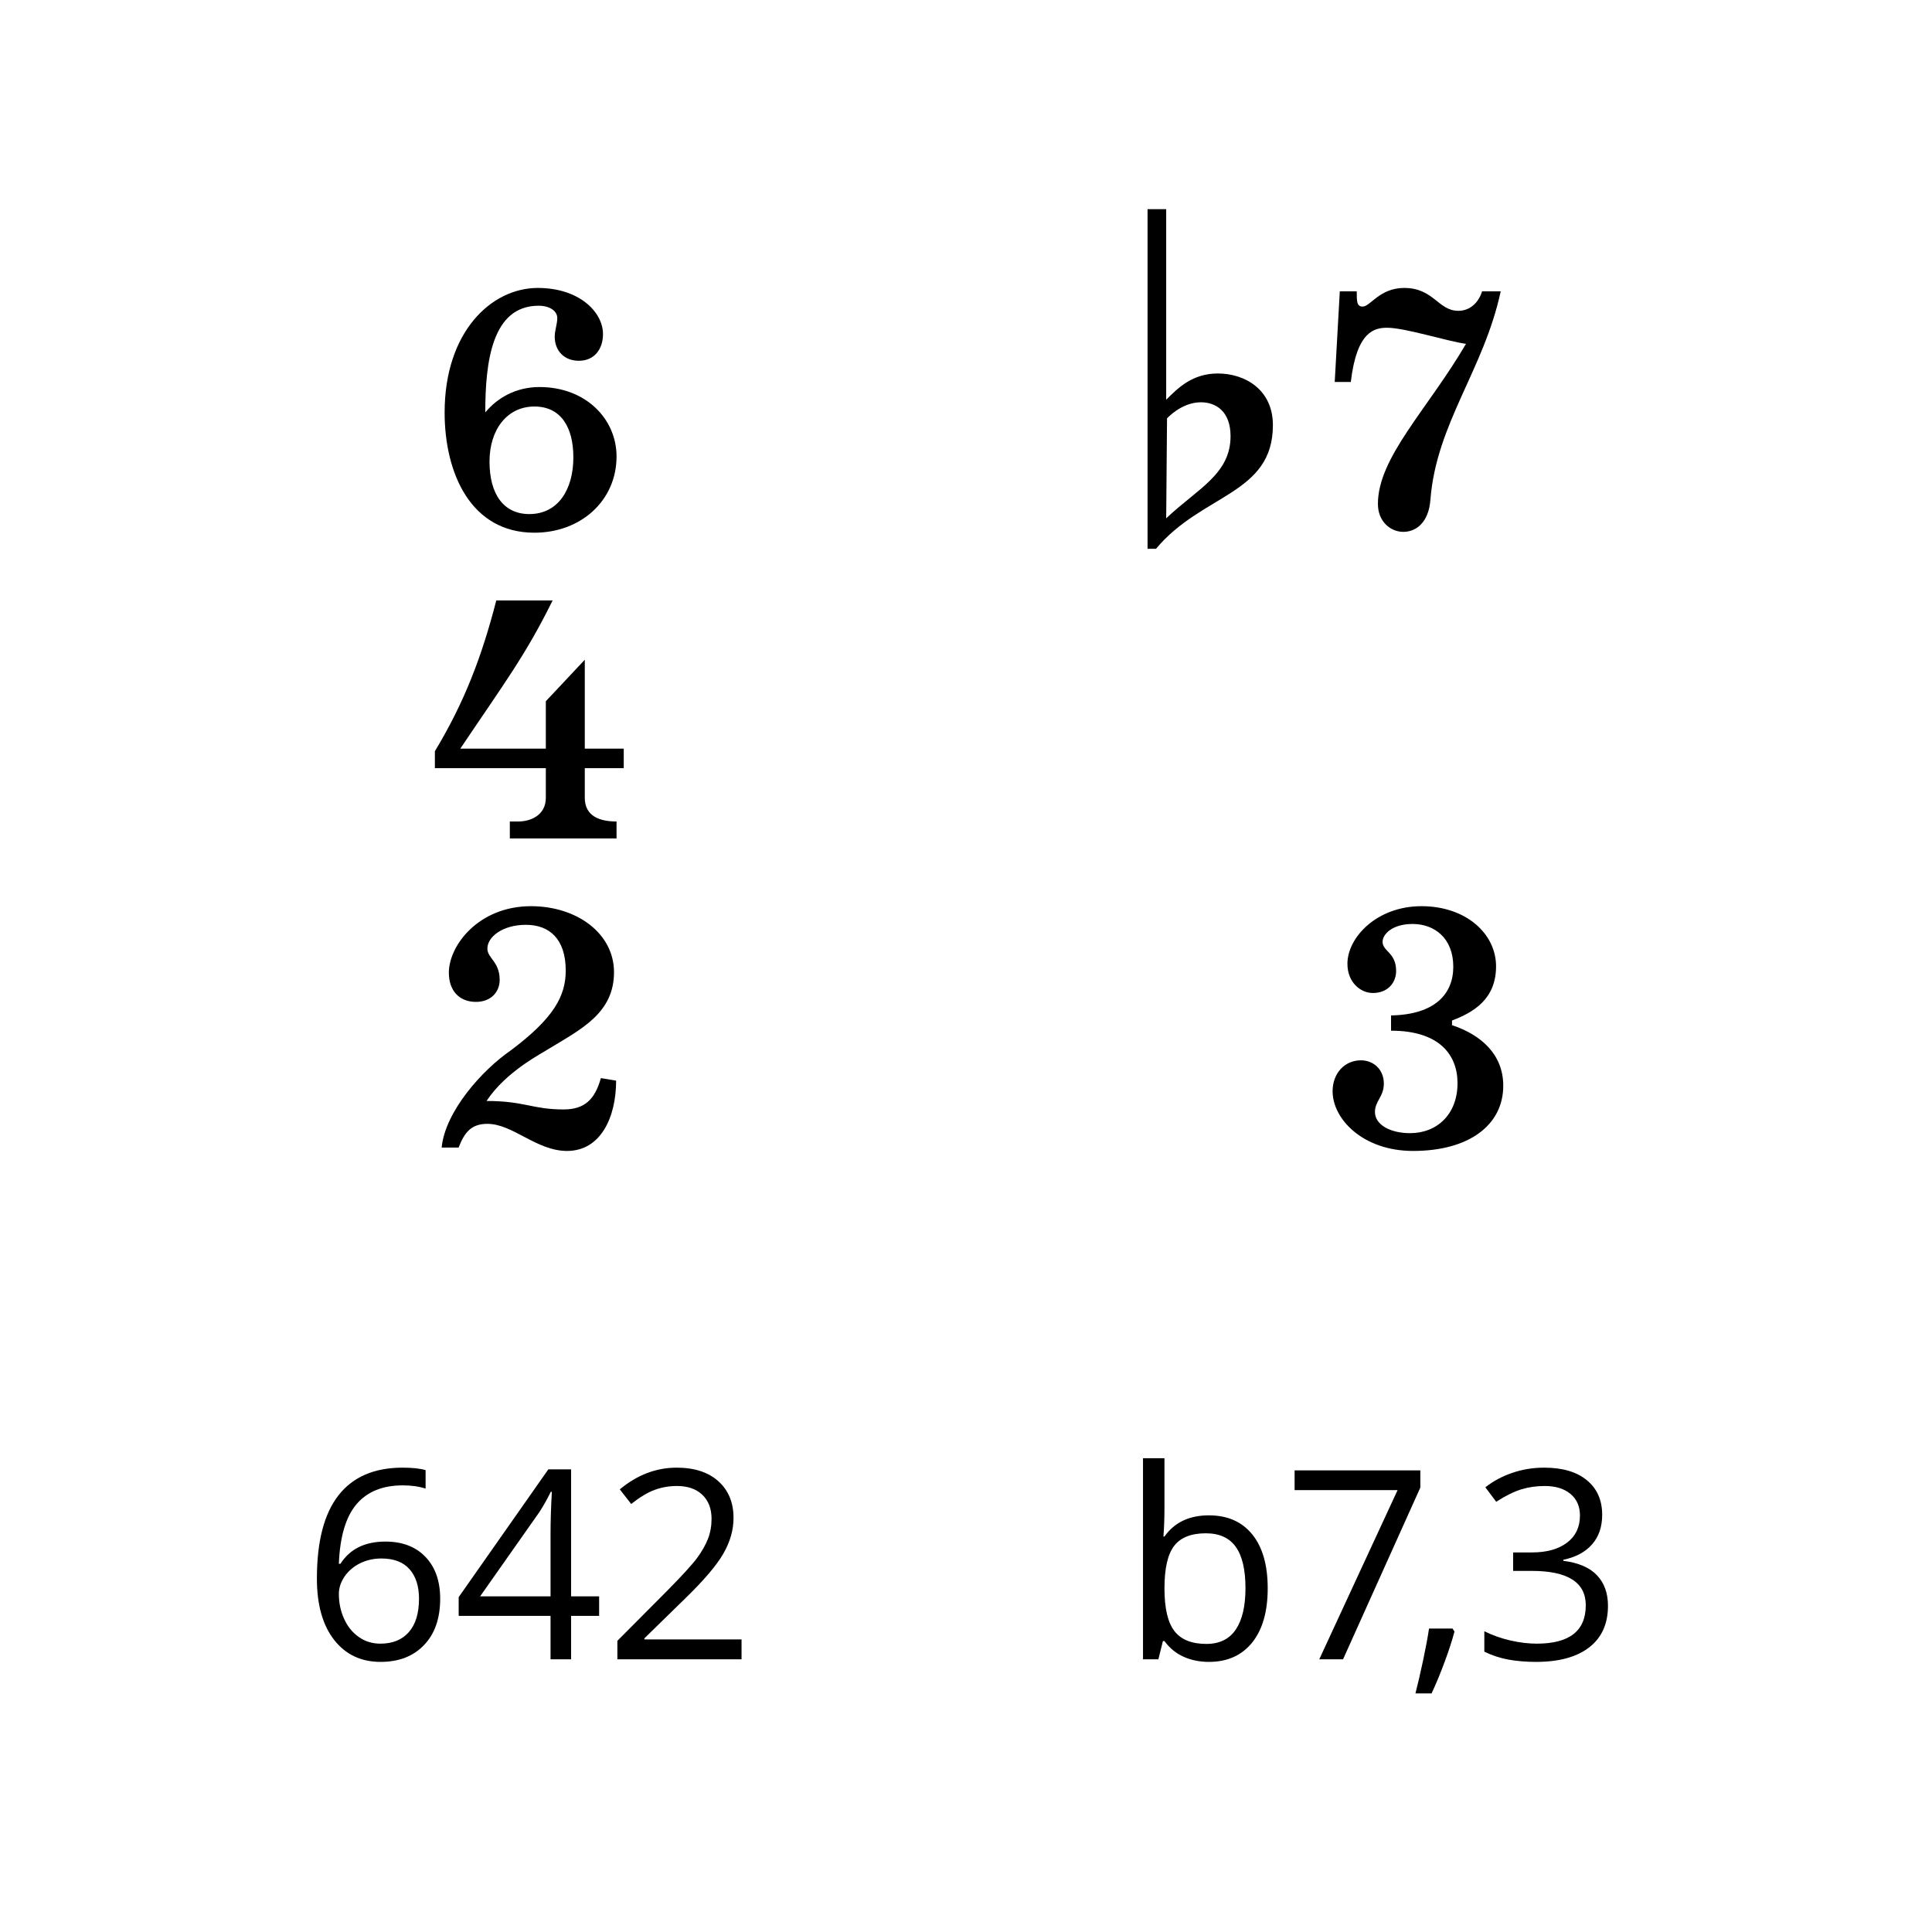
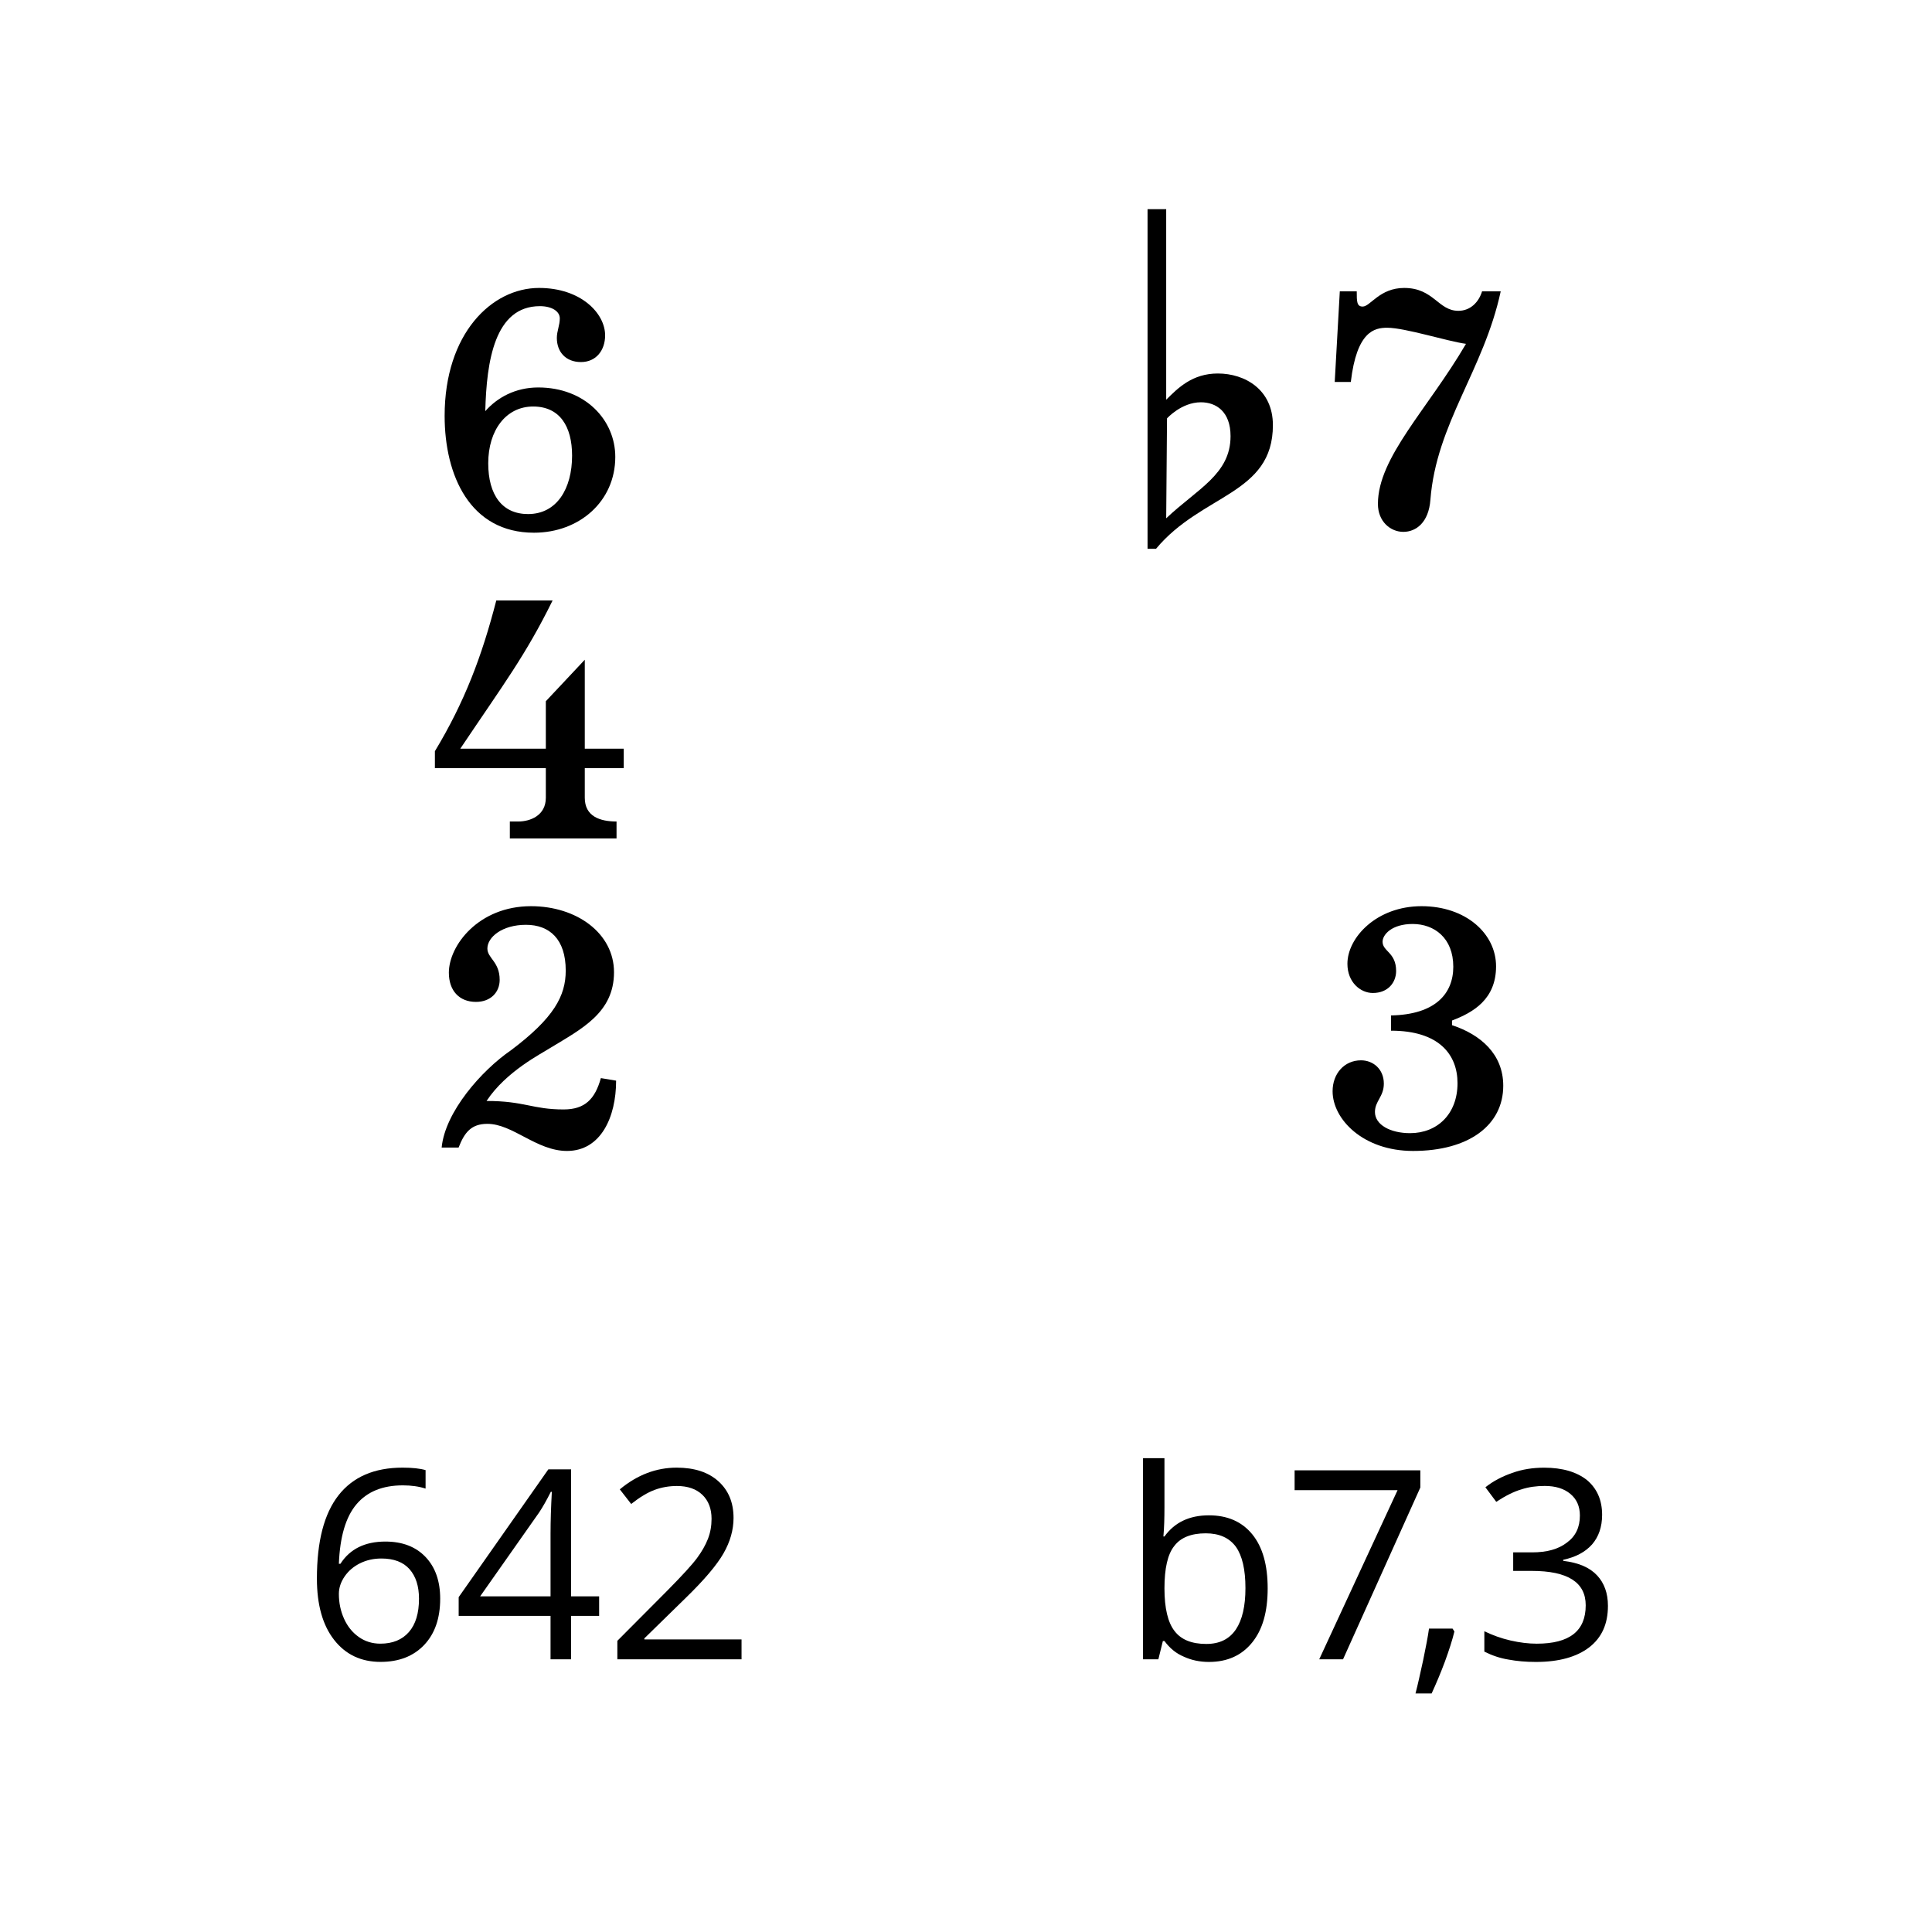
- <svg xmlns="http://www.w3.org/2000/svg" width="100%" height="100%" viewBox="0 0 73 73" version="1.1" xml:space="preserve" style="fill-rule:evenodd;clip-rule:evenodd;stroke-linejoin:round;stroke-miterlimit:1.414;">
-   <path d="M21.872,13.632c0.592,0 0.912,-0.448 0.912,-1.008c0,-0.832 -0.896,-1.744 -2.464,-1.744c-1.76,0 -3.52,1.664 -3.52,4.704c0,2.304 0.992,4.544 3.392,4.544c1.76,0 3.104,-1.216 3.104,-2.88c0,-1.408 -1.152,-2.624 -2.912,-2.624c-0.896,0 -1.6,0.416 -2.048,0.96c0,-1.92 0.256,-4.032 2.016,-4.032c0.432,0 0.704,0.208 0.704,0.464c0,0.24 -0.096,0.464 -0.096,0.704c0,0.528 0.352,0.912 0.912,0.912Zm-1.68,1.728c0.992,0 1.472,0.768 1.472,1.92c0,1.216 -0.576,2.144 -1.664,2.144c-0.96,0 -1.504,-0.736 -1.504,-1.984c0,-1.216 0.672,-2.08 1.696,-2.08Z" style="fill-rule:nonzero;" />
-   <path d="M22.096,29.024l1.472,0l0,-0.736l-1.472,0l0,-3.36l-1.472,1.568l0,1.792l-3.232,0c1.632,-2.432 2.464,-3.52 3.488,-5.6l-2.128,0c-0.544,2.112 -1.2,3.84 -2.32,5.696l0,0.64l4.192,0l0,1.12c0,0.672 -0.592,0.896 -1.04,0.896l-0.32,0l0,0.64l4.032,0l0,-0.64c-0.624,0 -1.2,-0.192 -1.2,-0.896l0,-1.12Z" style="fill-rule:nonzero;" />
-   <path d="M23.28,40.832l-0.576,-0.096c-0.224,0.8 -0.608,1.184 -1.408,1.184c-1.184,0 -1.472,-0.32 -2.912,-0.32c0.736,-1.12 2.08,-1.792 2.4,-2c1.184,-0.72 2.416,-1.328 2.416,-2.864c0,-1.472 -1.408,-2.496 -3.136,-2.496c-1.984,0 -3.104,1.488 -3.104,2.512c0,0.688 0.4,1.104 1.024,1.104c0.56,0 0.896,-0.368 0.896,-0.832c0,-0.688 -0.464,-0.816 -0.464,-1.184c0,-0.432 0.56,-0.896 1.456,-0.896c0.896,0 1.504,0.544 1.504,1.728c0,0.96 -0.448,1.792 -2.064,3.008c-1.12,0.768 -2.496,2.336 -2.624,3.68l0.64,0c0.224,-0.576 0.48,-0.896 1.088,-0.896c0.96,0 1.856,1.024 3.008,1.024c1.28,0 1.856,-1.28 1.856,-2.656Z" style="fill-rule:nonzero;" />
-   <path d="M44.064,7.904l-0.704,0l0,12.832l0.32,0c1.728,-2.08 4.416,-2.048 4.416,-4.672c0,-1.344 -1.056,-1.952 -2.08,-1.952c-0.96,0 -1.504,0.544 -1.952,0.992l0,-7.2Zm0,11.68l0.032,-3.776c0,0 0.544,-0.608 1.28,-0.608c0.576,0 1.12,0.352 1.12,1.28c0,1.44 -1.248,1.984 -2.432,3.104Z" style="fill-rule:nonzero;" />
-   <path d="M51.264,11.008l-0.64,0l-0.192,3.424l0.608,0c0.224,-1.92 0.896,-2.048 1.376,-2.048c0.672,0 2.272,0.512 2.976,0.608c-1.44,2.464 -3.328,4.288 -3.328,6.048c0,0.672 0.48,1.056 0.96,1.056c0.48,0 0.96,-0.352 1.024,-1.216c0.224,-2.88 2.016,-4.896 2.656,-7.872l-0.704,0c-0.128,0.416 -0.448,0.736 -0.896,0.736c-0.768,0 -0.928,-0.864 -2.048,-0.864c-0.928,0 -1.28,0.704 -1.568,0.704c-0.224,0 -0.224,-0.192 -0.224,-0.576Z" style="fill-rule:nonzero;" />
-   <path d="M52.288,40.944c0,-0.544 -0.4,-0.88 -0.864,-0.88c-0.624,0 -1.072,0.496 -1.072,1.168c0,1.056 1.152,2.256 3.04,2.256c2.112,0 3.408,-0.976 3.408,-2.464c0,-1.2 -0.864,-1.936 -1.936,-2.288l0,-0.176c0.8,-0.304 1.664,-0.8 1.664,-2.048c0,-1.232 -1.136,-2.272 -2.816,-2.272c-1.696,0 -2.8,1.184 -2.8,2.176c0,0.704 0.496,1.104 0.96,1.104c0.576,0 0.88,-0.4 0.88,-0.832c0,-0.704 -0.512,-0.736 -0.512,-1.104c0,-0.272 0.352,-0.672 1.136,-0.672c0.816,0 1.536,0.528 1.536,1.616c0,1.024 -0.688,1.808 -2.352,1.84l0,0.576c1.824,0 2.512,0.912 2.512,1.984c0,1.168 -0.768,1.888 -1.792,1.888c-0.752,0 -1.328,-0.32 -1.328,-0.8c0,-0.416 0.336,-0.576 0.336,-1.072Z" style="fill-rule:nonzero;" />
-   <path d="M11.974,59.644c0,-1.403 0.273,-2.452 0.818,-3.147c0.545,-0.695 1.352,-1.042 2.419,-1.042c0.368,0 0.658,0.031 0.87,0.093l0,0.698c-0.251,-0.082 -0.538,-0.122 -0.86,-0.122c-0.765,0 -1.349,0.238 -1.753,0.715c-0.403,0.477 -0.625,1.226 -0.664,2.249l0.059,0c0.358,-0.56 0.924,-0.84 1.699,-0.84c0.641,0 1.147,0.193 1.516,0.581c0.37,0.387 0.554,0.913 0.554,1.577c0,0.742 -0.202,1.326 -0.608,1.75c-0.405,0.425 -0.953,0.638 -1.643,0.638c-0.739,0 -1.325,-0.278 -1.757,-0.833c-0.433,-0.555 -0.65,-1.327 -0.65,-2.317Zm2.398,2.461c0.462,0 0.821,-0.145 1.076,-0.437c0.256,-0.291 0.384,-0.712 0.384,-1.262c0,-0.472 -0.119,-0.843 -0.357,-1.113c-0.238,-0.271 -0.592,-0.406 -1.064,-0.406c-0.293,0 -0.562,0.061 -0.806,0.181c-0.244,0.121 -0.439,0.287 -0.584,0.498c-0.144,0.212 -0.217,0.431 -0.217,0.659c0,0.336 0.065,0.648 0.196,0.938c0.13,0.29 0.314,0.519 0.554,0.688c0.239,0.17 0.512,0.254 0.818,0.254Z" style="fill-rule:nonzero;" />
-   <path d="M22.638,61.055l-1.059,0l0,1.641l-0.777,0l0,-1.641l-3.471,0l0,-0.708l3.388,-4.829l0.86,0l0,4.8l1.059,0l0,0.737Zm-1.836,-0.737l0,-2.373c0,-0.465 0.017,-0.991 0.049,-1.577l-0.039,0c-0.156,0.312 -0.303,0.571 -0.439,0.776l-2.232,3.174l2.661,0Z" style="fill-rule:nonzero;" />
-   <path d="M28.019,62.696l-4.692,0l0,-0.698l1.88,-1.89c0.572,-0.579 0.95,-0.993 1.132,-1.24c0.183,-0.248 0.319,-0.488 0.411,-0.723c0.091,-0.234 0.136,-0.486 0.136,-0.757c0,-0.38 -0.115,-0.682 -0.346,-0.905c-0.232,-0.223 -0.552,-0.335 -0.962,-0.335c-0.297,0 -0.577,0.049 -0.843,0.147c-0.265,0.097 -0.56,0.275 -0.886,0.532l-0.43,-0.552c0.658,-0.547 1.374,-0.82 2.149,-0.82c0.67,0 1.196,0.172 1.577,0.515c0.381,0.343 0.571,0.805 0.571,1.384c0,0.453 -0.127,0.9 -0.381,1.343c-0.253,0.443 -0.729,1.003 -1.425,1.68l-1.563,1.528l0,0.039l3.672,0l0,0.752Z" style="fill-rule:nonzero;" />
-   <g transform="matrix(1,0,0,1,41.8359,39)">
-     <path d="M3.842,18.257c0.703,0 1.249,0.24 1.638,0.72c0.389,0.48 0.584,1.159 0.584,2.038c0,0.879 -0.196,1.562 -0.588,2.049c-0.393,0.486 -0.937,0.73 -1.634,0.73c-0.348,0 -0.666,-0.065 -0.954,-0.193c-0.288,-0.129 -0.53,-0.327 -0.725,-0.593l-0.059,0l-0.171,0.688l-0.581,0l0,-7.598l0.811,0l0,1.846c0,0.413 -0.013,0.785 -0.039,1.113l0.039,0c0.377,-0.534 0.937,-0.8 1.679,-0.8Zm-0.117,0.678c-0.553,0 -0.952,0.159 -1.196,0.476c-0.244,0.318 -0.366,0.852 -0.366,1.604c0,0.752 0.125,1.29 0.376,1.614c0.25,0.324 0.652,0.486 1.206,0.486c0.498,0 0.869,-0.182 1.113,-0.544c0.244,-0.363 0.366,-0.885 0.366,-1.565c0,-0.697 -0.122,-1.216 -0.366,-1.558c-0.244,-0.342 -0.622,-0.513 -1.133,-0.513Z" style="fill-rule:nonzero;" />
-     <path d="M8.012,23.696l2.959,-6.392l-3.891,0l0,-0.747l4.751,0l0,0.65l-2.92,6.489l-0.899,0Z" style="fill-rule:nonzero;" />
-     <path d="M13.047,22.534l0.074,0.112c-0.085,0.326 -0.207,0.704 -0.367,1.135c-0.159,0.432 -0.325,0.833 -0.498,1.204l-0.61,0c0.088,-0.338 0.185,-0.757 0.291,-1.255c0.105,-0.498 0.179,-0.897 0.222,-1.196l0.888,0Z" style="fill-rule:nonzero;" />
-     <path d="M18.702,18.237c0,0.456 -0.128,0.828 -0.384,1.118c-0.255,0.29 -0.617,0.484 -1.086,0.581l0,0.039c0.573,0.072 0.998,0.254 1.274,0.547c0.277,0.293 0.415,0.677 0.415,1.153c0,0.68 -0.236,1.203 -0.708,1.569c-0.472,0.367 -1.142,0.55 -2.011,0.55c-0.378,0 -0.724,-0.029 -1.038,-0.086c-0.314,-0.057 -0.619,-0.157 -0.915,-0.3l0,-0.772c0.309,0.153 0.638,0.27 0.988,0.35c0.35,0.079 0.681,0.119 0.994,0.119c1.234,0 1.851,-0.483 1.851,-1.45c0,-0.866 -0.681,-1.299 -2.041,-1.299l-0.704,0l0,-0.698l0.713,0c0.557,0 0.998,-0.123 1.324,-0.369c0.325,-0.246 0.488,-0.586 0.488,-1.023c0,-0.348 -0.12,-0.621 -0.359,-0.82c-0.239,-0.199 -0.564,-0.298 -0.974,-0.298c-0.313,0 -0.607,0.042 -0.884,0.127c-0.277,0.085 -0.592,0.241 -0.947,0.469l-0.41,-0.547c0.293,-0.231 0.63,-0.413 1.013,-0.544c0.382,-0.132 0.785,-0.198 1.208,-0.198c0.694,0 1.232,0.158 1.616,0.476c0.385,0.317 0.577,0.753 0.577,1.306Z" style="fill-rule:nonzero;" />
+ <svg xmlns="http://www.w3.org/2000/svg" width="100%" height="100%" viewBox="0 0 100 100" version="1.1" xml:space="preserve" style="fill-rule:evenodd;clip-rule:evenodd;stroke-linejoin:round;stroke-miterlimit:1.414;">
+   <path d="M30.071,18.74c0.789,0 1.25,-0.614 1.25,-1.381c0,-1.14 -1.25,-2.455 -3.42,-2.455c-2.454,0 -4.887,2.367 -4.887,6.619c0,3.091 1.315,6.05 4.624,6.05c2.346,0 4.209,-1.622 4.209,-3.924c0,-1.907 -1.557,-3.594 -3.989,-3.594c-1.184,0 -2.126,0.526 -2.74,1.227c0.066,-2.586 0.482,-5.435 2.827,-5.435c0.614,0 1.03,0.263 1.03,0.635c0,0.351 -0.153,0.658 -0.153,1.008c0,0.724 0.46,1.25 1.249,1.25Zm-0.46,4.844c0,1.709 -0.789,3.024 -2.279,3.024c-1.337,0 -2.061,-0.986 -2.061,-2.63c0,-1.71 0.921,-2.937 2.324,-2.937c1.38,0 2.016,1.03 2.016,2.543Z" style="fill-rule:nonzero;" />
+   <path d="M30.268,39.759l2.017,0l0,-1.008l-2.017,0l0,-4.603l-2.016,2.148l0,2.455l-4.427,0c2.235,-3.332 3.375,-4.822 4.778,-7.672l-2.915,0c-0.746,2.894 -1.644,5.261 -3.178,7.803l0,0.877l5.742,0l0,1.534c0,0.921 -0.811,1.228 -1.425,1.228l-0.438,0l0,0.876l5.523,0l0,-0.876c-0.854,0 -1.644,-0.263 -1.644,-1.228l0,-1.534Z" style="fill-rule:nonzero;" />
+   <path d="M31.89,55.934l-0.789,-0.131c-0.306,1.096 -0.833,1.622 -1.928,1.622c-1.622,0 -2.017,-0.439 -3.989,-0.439c1.008,-1.534 2.849,-2.454 3.287,-2.739c1.622,-0.987 3.31,-1.82 3.31,-3.924c0,-2.016 -1.929,-3.419 -4.296,-3.419c-2.718,0 -4.252,2.038 -4.252,3.441c0,0.943 0.548,1.513 1.403,1.513c0.767,0 1.227,-0.505 1.227,-1.14c0,-0.943 -0.636,-1.118 -0.636,-1.622c0,-0.592 0.768,-1.228 1.995,-1.228c1.227,0 2.06,0.746 2.06,2.368c0,1.315 -0.614,2.454 -2.827,4.12c-1.534,1.052 -3.419,3.2 -3.595,5.041l0.877,0c0.307,-0.789 0.658,-1.227 1.49,-1.227c1.315,0 2.543,1.403 4.121,1.403c1.753,0 2.542,-1.754 2.542,-3.639Z" style="fill-rule:nonzero;" />
+   <path d="M60.362,10.827l-0.965,0l0,17.578l0.439,0c2.367,-2.849 6.049,-2.805 6.049,-6.4c0,-1.841 -1.447,-2.673 -2.849,-2.673c-1.315,0 -2.061,0.745 -2.674,1.358l0,-9.863Zm0,16l0.043,-5.172c0,0 0.746,-0.833 1.754,-0.833c0.789,0 1.534,0.482 1.534,1.753c0,1.973 -1.709,2.718 -3.331,4.252Z" style="fill-rule:nonzero;" />
+   <path d="M70.225,15.079l-0.877,0l-0.263,4.691l0.833,0c0.307,-2.63 1.227,-2.806 1.885,-2.806c0.92,0 3.112,0.702 4.076,0.833c-1.972,3.376 -4.558,5.874 -4.558,8.285c0,0.921 0.657,1.447 1.315,1.447c0.657,0 1.315,-0.482 1.402,-1.666c0.307,-3.945 2.762,-6.707 3.639,-10.784l-0.965,0c-0.175,0.57 -0.613,1.009 -1.227,1.009c-1.052,0 -1.271,-1.184 -2.806,-1.184c-1.271,0 -1.753,0.964 -2.147,0.964c-0.307,0 -0.307,-0.263 -0.307,-0.789Z" style="fill-rule:nonzero;" />
+   <path d="M71.627,56.088c0,-0.746 -0.548,-1.206 -1.183,-1.206c-0.855,0 -1.469,0.68 -1.469,1.6c0,1.447 1.578,3.091 4.165,3.091c2.893,0 4.668,-1.337 4.668,-3.376c0,-1.644 -1.183,-2.652 -2.652,-3.134l0,-0.241c1.096,-0.417 2.28,-1.096 2.28,-2.806c0,-1.687 -1.557,-3.112 -3.858,-3.112c-2.323,0 -3.836,1.622 -3.836,2.981c0,0.964 0.68,1.512 1.316,1.512c0.789,0 1.205,-0.548 1.205,-1.139c0,-0.965 -0.701,-1.009 -0.701,-1.513c0,-0.372 0.482,-0.92 1.556,-0.92c1.118,0 2.104,0.723 2.104,2.213c0,1.403 -0.943,2.477 -3.222,2.521l0,0.789c2.499,0 3.441,1.249 3.441,2.718c0,1.6 -1.052,2.586 -2.455,2.586c-1.03,0 -1.819,-0.438 -1.819,-1.096c0,-0.57 0.46,-0.789 0.46,-1.468Z" style="fill-rule:nonzero;" />
+   <path d="M16.403,81.704c0,-1.921 0.373,-3.358 1.12,-4.31c0.747,-0.953 1.852,-1.429 3.315,-1.429c0.503,0 0.9,0.043 1.19,0.128l0,0.956c-0.343,-0.111 -0.736,-0.167 -1.177,-0.167c-1.048,0 -1.848,0.326 -2.401,0.98c-0.553,0.653 -0.856,1.68 -0.91,3.08l0.08,0c0.491,-0.767 1.267,-1.151 2.328,-1.151c0.878,0 1.571,0.266 2.077,0.796c0.506,0.531 0.759,1.251 0.759,2.161c0,1.017 -0.278,1.816 -0.833,2.398c-0.555,0.582 -1.305,0.873 -2.251,0.873c-1.012,0 -1.814,-0.38 -2.407,-1.141c-0.594,-0.76 -0.89,-1.818 -0.89,-3.174Zm3.284,3.372c0.633,0 1.125,-0.2 1.475,-0.599c0.35,-0.399 0.525,-0.976 0.525,-1.729c0,-0.647 -0.163,-1.155 -0.488,-1.525c-0.326,-0.37 -0.812,-0.555 -1.458,-0.555c-0.402,0 -0.77,0.082 -1.104,0.247c-0.334,0.165 -0.601,0.393 -0.799,0.682c-0.199,0.29 -0.298,0.591 -0.298,0.903c0,0.46 0.089,0.888 0.268,1.285c0.178,0.397 0.431,0.711 0.759,0.943c0.327,0.232 0.701,0.348 1.12,0.348Z" style="fill-rule:nonzero;" />
+   <path d="M31.011,83.638l-1.451,-0.001l0,2.248l-1.064,0l0,-2.248l-4.755,0.001l0,-0.97l4.642,-6.616l1.177,0l0,6.575l1.451,0l0,1.01Zm-2.515,-1.01l0,-3.25c0,-0.638 0.023,-1.358 0.067,-2.161l-0.053,0c-0.214,0.428 -0.415,0.783 -0.602,1.064l-3.057,4.347l3.645,0Z" style="fill-rule:nonzero;" />
+   <path d="M38.382,85.885l-6.428,0l0,-0.957l2.576,-2.588c0.784,-0.794 1.302,-1.36 1.551,-1.699c0.25,-0.339 0.437,-0.669 0.562,-0.99c0.125,-0.321 0.187,-0.667 0.187,-1.037c0,-0.522 -0.158,-0.935 -0.474,-1.241c-0.317,-0.305 -0.756,-0.458 -1.318,-0.458c-0.406,0 -0.791,0.067 -1.154,0.201c-0.363,0.134 -0.768,0.377 -1.214,0.729l-0.589,-0.756c0.901,-0.749 1.882,-1.124 2.943,-1.124c0.919,0 1.639,0.236 2.161,0.706c0.522,0.471 0.783,1.103 0.783,1.896c0,0.62 -0.174,1.233 -0.522,1.84c-0.348,0.606 -0.999,1.373 -1.953,2.301l-2.141,2.093l0,0.054l5.03,0l0,1.03Z" style="fill-rule:nonzero;" />
+   <g transform="matrix(1.36986,0,0,1.36986,57.3095,53.4247)">
+     <g transform="matrix(10,0,0,10,0.492676,23.696)">
+       <path d="M0.335,-0.544c0.07,0 0.125,0.024 0.164,0.072c0.039,0.048 0.058,0.116 0.058,0.204c0,0.088 -0.019,0.156 -0.059,0.205c-0.039,0.048 -0.093,0.073 -0.163,0.073c-0.035,0 -0.067,-0.007 -0.095,-0.02c-0.029,-0.012 -0.053,-0.032 -0.073,-0.059l-0.006,0l-0.017,0.069l-0.058,0l0,-0.76l0.081,0l0,0.185c0,0.041 -0.001,0.078 -0.004,0.111l0.004,0c0.038,-0.053 0.094,-0.08 0.168,-0.08Zm-0.012,0.068c-0.055,0 -0.095,0.016 -0.119,0.048c-0.025,0.031 -0.037,0.085 -0.037,0.16c0,0.075 0.013,0.129 0.038,0.161c0.025,0.033 0.065,0.049 0.12,0.049c0.05,0 0.087,-0.018 0.112,-0.055c0.024,-0.036 0.036,-0.088 0.036,-0.156c0,-0.07 -0.012,-0.122 -0.036,-0.156c-0.025,-0.034 -0.063,-0.051 -0.114,-0.051Z" style="fill-rule:nonzero;" />
+     </g>
+     <g transform="matrix(10,0,0,10,6.62061,23.696)">
+       <path d="M0.139,0l0.296,-0.639l-0.389,0l0,-0.075l0.475,0l0,0.065l-0.292,0.649l-0.09,0Z" style="fill-rule:nonzero;" />
+     </g>
+     <g transform="matrix(10,0,0,10,11.3384,23.696)">
+       <path d="M0.171,-0.116l0.007,0.011c-0.008,0.033 -0.02,0.07 -0.036,0.114c-0.016,0.043 -0.033,0.083 -0.05,0.12l-0.061,0c0.009,-0.034 0.018,-0.076 0.029,-0.126c0.01,-0.049 0.018,-0.089 0.022,-0.119l0.089,0Z" style="fill-rule:nonzero;" />
+     </g>
+     <g transform="matrix(10,0,0,10,13.7896,23.696)">
+       <path d="M0.491,-0.546c0,0.046 -0.013,0.083 -0.038,0.112c-0.026,0.029 -0.062,0.048 -0.109,0.058l0,0.004c0.058,0.007 0.1,0.025 0.128,0.055c0.027,0.029 0.041,0.067 0.041,0.115c0,0.068 -0.023,0.12 -0.071,0.157c-0.047,0.036 -0.114,0.055 -0.201,0.055c-0.038,0 -0.072,-0.003 -0.104,-0.009c-0.031,-0.005 -0.061,-0.015 -0.091,-0.03l0,-0.077c0.031,0.015 0.064,0.027 0.099,0.035c0.035,0.008 0.068,0.012 0.099,0.012c0.124,0 0.185,-0.048 0.185,-0.145c0,-0.087 -0.068,-0.13 -0.204,-0.13l-0.07,0l0,-0.07l0.071,0c0.056,0 0.1,-0.012 0.132,-0.037c0.033,-0.024 0.049,-0.058 0.049,-0.102c0,-0.035 -0.012,-0.062 -0.036,-0.082c-0.024,-0.02 -0.056,-0.03 -0.097,-0.03c-0.031,0 -0.061,0.004 -0.088,0.013c-0.028,0.008 -0.06,0.024 -0.095,0.047l-0.041,-0.055c0.029,-0.023 0.063,-0.041 0.101,-0.054c0.038,-0.014 0.079,-0.02 0.121,-0.02c0.069,0 0.123,0.016 0.162,0.047c0.038,0.032 0.057,0.076 0.057,0.131Z" style="fill-rule:nonzero;" />
+     </g>
  </g>
</svg>
